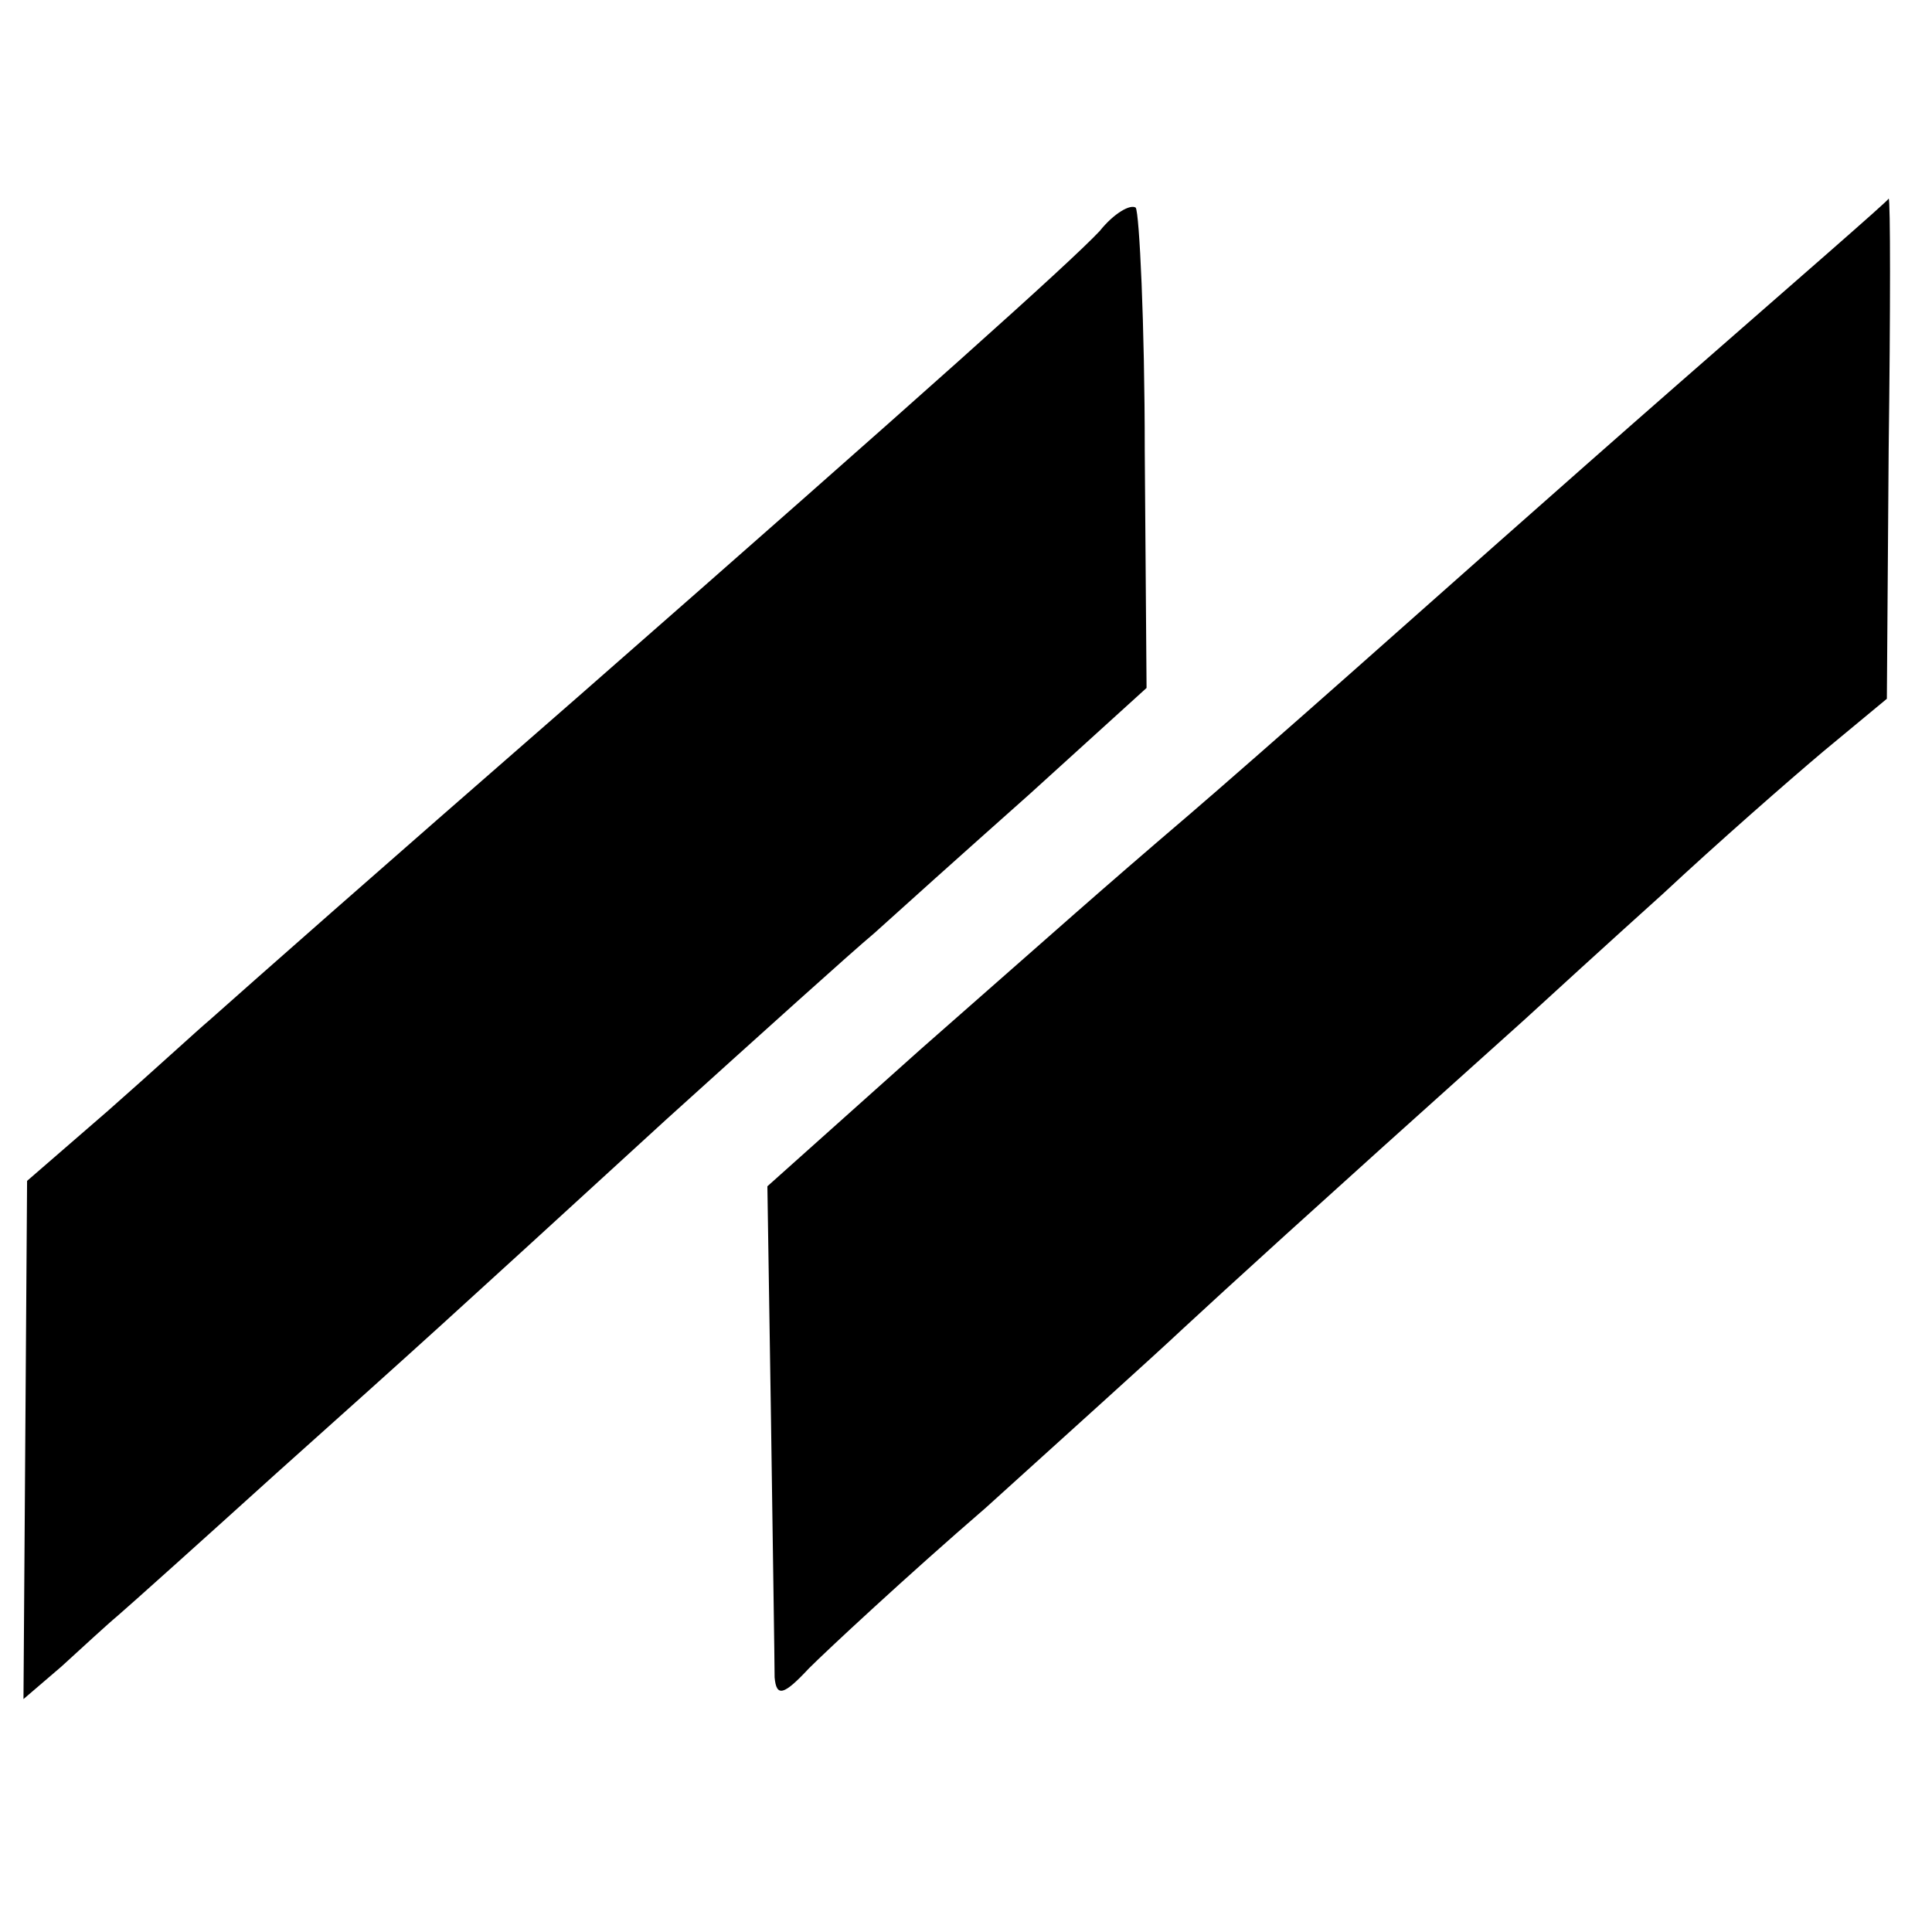
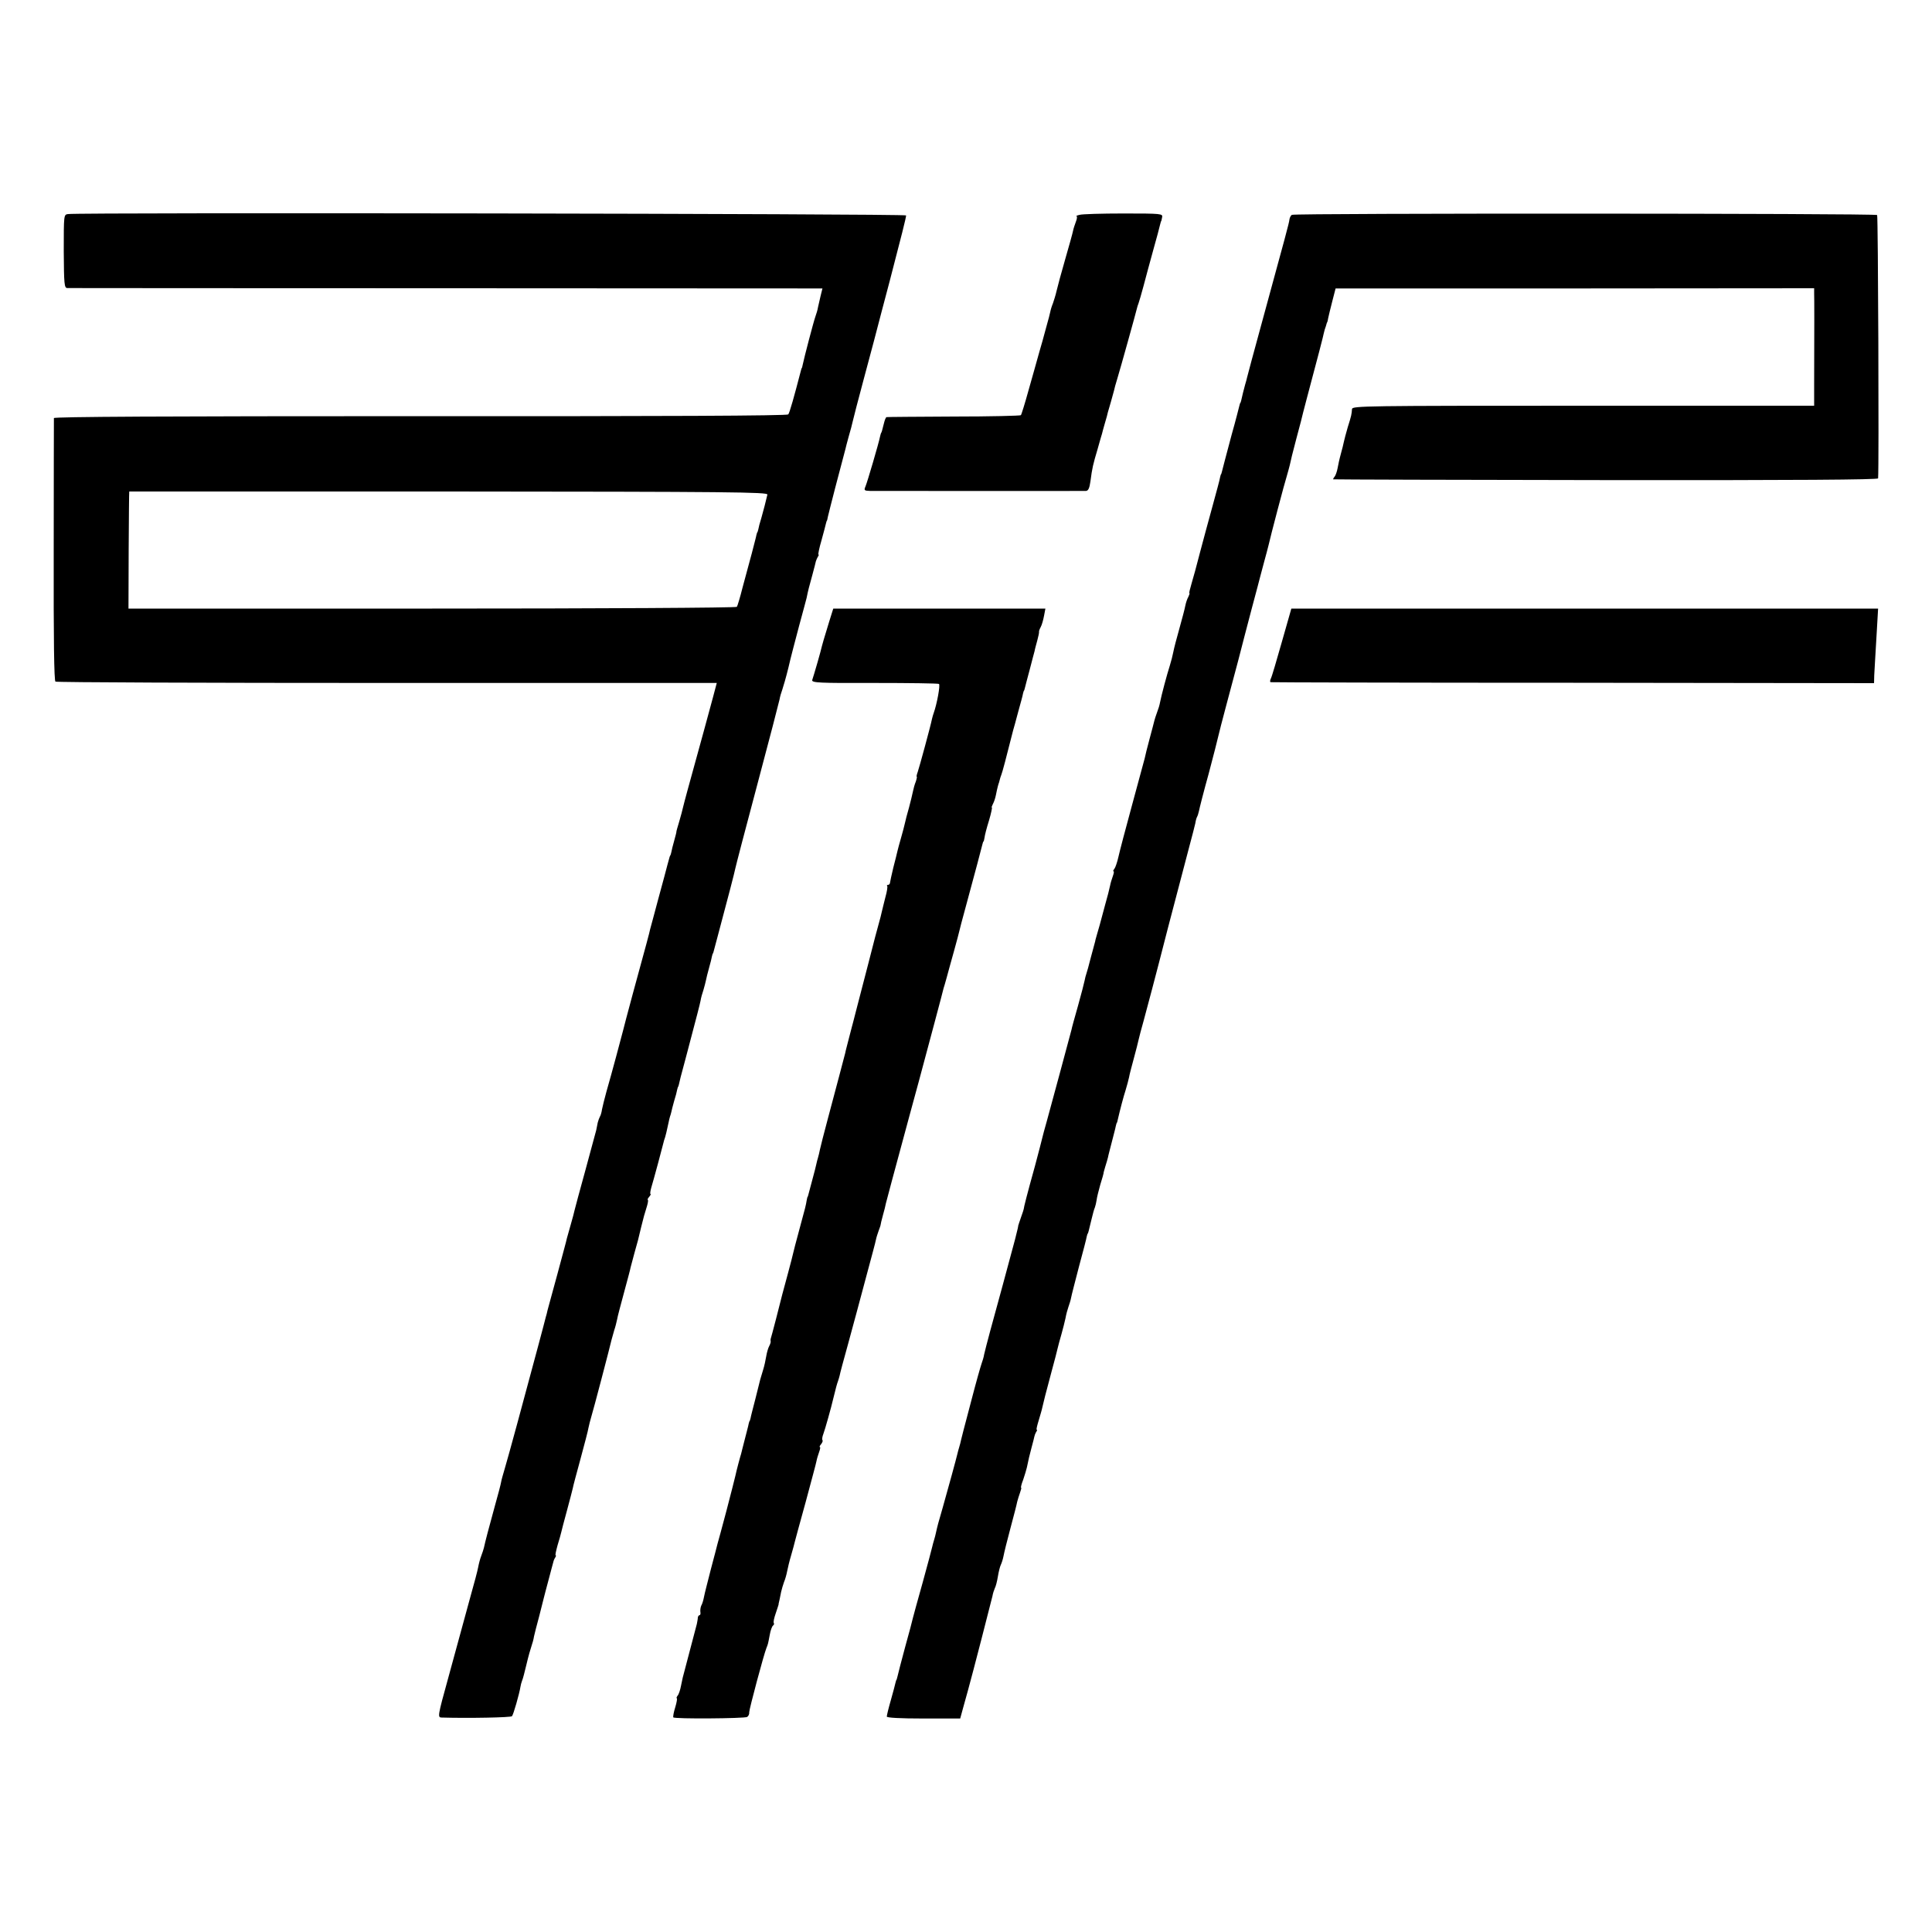
- <svg xmlns="http://www.w3.org/2000/svg" version="1.0" width="107pt" height="107pt" viewBox="0 0 107 107" preserveAspectRatio="xMidYMid meet">
-   <g transform="translate(0,107) scale(0.1,-0.1)" fill="#000000" stroke="none">
-     <path d="M609 942 c-17 -18 -95 -88 -289 -258 -117 -102 -177 -155 -204 -179 -6 -5 -31 -28 -56 -50 l-45 -39 -1 -144 -1 -143 21 18 c11 10 25 23 31 28 7 6 46 41 88 79 86 77 86 77 216 196 52 47 103 93 115 103 11 10 50 45 86 77 l65 59 -1 131 c0 71 -3 132 -5 135 -3 2 -12 -3 -20 -13z" />
-     <path d="M929 857 c-64 -56 -145 -128 -180 -159 -35 -31 -75 -66 -89 -78 -55 -47 -68 -59 -150 -131 l-85 -76 2 -129 c1 -71 2 -135 2 -143 1 -11 5 -10 19 5 10 10 54 51 98 89 43 39 92 83 109 99 26 24 63 58 189 171 12 11 47 43 77 70 30 28 70 63 89 79 l35 29 1 138 c1 77 1 139 0 139 0 -1 -53 -47 -117 -103z" />
+ <svg xmlns="http://www.w3.org/2000/svg" version="1.0" width="1000pt" height="1000pt" viewBox="0 0 1000 1000" preserveAspectRatio="xMidYMid meet">
+   <g transform="translate(0,1000) scale(0.1,-0.1)" fill="#000000" stroke="none">
+     <path d="M352 8892 c-22 -3 -22 -4 -22 -193 1 -171 3 -189 18 -190 9 0 893 -1 1963 -1 l1946 -1 -9 -36 c-5 -20 -11 -47 -14 -61 -2 -14 -9 -36 -14 -50 -9 -25 -58 -212 -65 -247 -2 -10 -4 -18 -5 -18 -1 0 -3 -7 -5 -15 -34 -131 -58 -217 -65 -225 -5 -7 -646 -10 -1904 -9 -1332 0 -1896 -3 -1897 -10 0 -6 -1 -314 -1 -684 -1 -467 2 -676 9 -680 6 -4 779 -7 1717 -7 938 0 1706 0 1706 0 0 -4 -125 -462 -151 -554 -11 -41 -22 -81 -24 -91 -2 -9 -10 -41 -19 -71 -9 -30 -16 -54 -15 -54 1 0 -4 -20 -11 -45 -7 -25 -14 -52 -15 -60 -2 -8 -4 -16 -5 -17 -3 -3 -3 -4 -15 -48 -4 -16 -25 -95 -47 -175 -21 -80 -41 -152 -43 -160 -3 -16 -18 -72 -90 -335 -25 -93 -48 -179 -50 -189 -6 -24 -61 -230 -86 -316 -10 -36 -20 -77 -23 -92 -2 -15 -7 -32 -11 -38 -3 -5 -8 -19 -11 -30 -2 -11 -6 -29 -8 -40 -3 -11 -28 -104 -56 -207 -29 -103 -53 -196 -56 -207 -2 -10 -11 -44 -20 -75 -9 -31 -18 -63 -20 -71 -1 -8 -24 -91 -49 -185 -26 -93 -48 -178 -51 -187 -2 -10 -6 -26 -9 -35 -2 -10 -20 -76 -39 -148 -74 -277 -157 -582 -173 -635 -9 -30 -18 -62 -19 -70 -1 -8 -16 -67 -34 -130 -30 -109 -48 -177 -55 -210 -2 -8 -8 -28 -14 -43 -6 -15 -13 -42 -16 -59 -3 -17 -21 -85 -40 -152 -18 -67 -45 -164 -59 -216 -14 -52 -39 -144 -56 -205 -55 -199 -56 -205 -33 -205 136 -4 357 0 363 7 7 7 38 115 44 153 1 8 5 22 8 30 4 8 14 47 23 85 9 39 21 81 26 95 5 14 11 36 13 50 3 14 15 61 27 105 11 44 22 87 24 95 2 8 13 51 25 95 12 44 22 85 24 90 1 6 5 16 9 22 5 7 6 13 3 13 -3 0 2 23 10 52 9 28 17 59 19 67 2 9 15 60 30 114 14 53 28 105 30 115 1 9 20 78 40 152 20 74 39 146 41 160 3 14 9 39 14 55 11 35 99 371 105 399 3 10 9 33 14 50 6 17 12 42 15 56 2 14 19 77 36 140 17 63 33 122 34 130 2 8 11 42 20 75 18 64 19 66 35 135 13 52 16 64 30 108 5 17 7 32 4 32 -3 0 0 7 7 15 7 8 10 15 7 15 -3 0 -1 15 4 33 12 39 60 218 63 232 1 6 5 19 9 30 3 11 9 34 12 50 7 35 13 58 16 65 1 3 3 10 4 15 1 6 7 30 14 55 8 25 15 52 16 60 2 8 4 15 5 15 1 0 4 10 13 50 3 11 17 65 32 120 56 212 66 251 71 275 2 14 9 39 15 56 5 17 11 40 13 50 2 11 9 39 16 64 7 25 14 52 15 60 2 8 4 15 5 15 1 0 3 7 5 15 2 8 11 42 20 75 52 194 88 333 91 350 2 11 53 207 114 435 61 228 112 426 115 440 2 14 9 36 14 50 5 14 20 66 32 115 11 50 37 146 55 215 19 69 36 134 39 145 7 36 13 59 30 120 9 33 17 65 18 70 2 6 6 16 10 23 5 6 6 12 3 12 -2 0 4 33 16 73 11 39 21 79 23 87 2 8 4 15 5 15 1 0 3 9 5 20 2 11 20 79 38 150 49 185 50 189 53 201 1 6 9 36 17 65 9 30 18 65 21 79 3 14 28 111 56 215 43 159 68 255 94 355 2 8 21 78 41 155 60 230 85 329 85 340 0 9 -4274 16 -4338 7z m3620 -1452 c-15 -61 -13 -55 -31 -120 -8 -25 -15 -52 -16 -60 -2 -8 -4 -15 -5 -15 -1 0 -3 -7 -5 -15 -1 -8 -13 -51 -24 -95 -12 -44 -33 -122 -47 -174 -13 -52 -27 -98 -30 -102 -3 -5 -713 -9 -1577 -9 l-1572 0 1 303 c1 166 2 302 3 303 0 0 745 0 1654 0 1463 -1 1652 -3 1649 -16z" />
+     <path d="M5588 8888 c-13 -3 -20 -6 -16 -7 4 -1 3 -13 -3 -28 -6 -16 -13 -37 -15 -48 -2 -11 -20 -76 -40 -145 -20 -69 -40 -143 -45 -165 -5 -22 -14 -51 -19 -65 -6 -14 -12 -34 -14 -45 -2 -11 -10 -40 -17 -65 -7 -25 -13 -49 -15 -55 -1 -5 -12 -44 -24 -85 -11 -41 -37 -131 -56 -199 -19 -69 -37 -127 -40 -130 -3 -3 -159 -7 -347 -7 -188 -1 -345 -2 -348 -3 -4 0 -10 -16 -14 -33 -9 -37 -12 -47 -15 -50 -1 -2 -3 -10 -5 -18 -6 -32 -66 -236 -75 -257 -9 -21 -7 -23 23 -24 43 0 1098 -1 1118 0 12 1 18 14 23 49 9 70 14 90 37 167 11 39 21 75 23 80 1 6 8 30 15 55 8 25 14 50 15 55 2 6 9 30 16 55 7 25 14 51 16 58 1 7 9 36 18 65 15 49 96 340 101 362 1 6 5 17 8 25 3 8 15 49 26 90 11 41 33 125 50 185 17 61 33 119 35 130 3 11 5 20 6 20 1 0 3 9 5 20 4 19 -1 20 -200 20 -112 0 -214 -3 -227 -7z" />
+     <path d="M6687 8888 c-6 -3 -12 -15 -13 -25 -2 -18 -18 -77 -144 -538 -39 -143 -73 -268 -75 -278 -2 -10 -7 -27 -10 -37 -3 -10 -8 -29 -11 -42 -9 -39 -12 -53 -14 -53 -1 0 -3 -7 -5 -15 -2 -8 -19 -76 -40 -150 -34 -129 -42 -157 -50 -190 -2 -8 -4 -15 -5 -15 -1 0 -3 -7 -5 -16 -1 -10 -19 -75 -38 -145 -20 -71 -49 -181 -66 -244 -16 -63 -36 -136 -44 -162 -8 -27 -13 -48 -11 -48 3 0 0 -8 -5 -19 -6 -10 -13 -31 -16 -47 -3 -16 -17 -69 -31 -119 -14 -49 -28 -103 -31 -120 -3 -16 -11 -48 -18 -70 -14 -43 -44 -155 -51 -192 -2 -12 -9 -35 -15 -50 -6 -16 -12 -35 -14 -43 -2 -8 -13 -51 -25 -95 -12 -44 -23 -89 -25 -100 -3 -11 -32 -119 -65 -240 -33 -121 -65 -242 -71 -270 -6 -27 -16 -56 -21 -62 -6 -7 -8 -13 -4 -13 3 0 1 -11 -4 -25 -5 -14 -12 -36 -14 -48 -3 -12 -7 -31 -10 -42 -3 -11 -10 -36 -15 -55 -5 -19 -18 -68 -29 -108 -12 -40 -21 -74 -22 -77 0 -3 -2 -10 -4 -17 -2 -7 -11 -42 -21 -78 -9 -36 -19 -72 -22 -80 -3 -8 -7 -24 -9 -35 -2 -11 -17 -69 -34 -130 -17 -60 -33 -117 -34 -125 -9 -34 -110 -410 -128 -474 -11 -38 -21 -76 -23 -85 -2 -9 -19 -75 -38 -146 -41 -147 -59 -219 -58 -222 0 -2 -6 -21 -14 -43 -8 -22 -14 -42 -15 -45 0 -3 0 -6 -1 -7 0 -2 -2 -10 -4 -18 -7 -30 -15 -60 -20 -78 -11 -42 -96 -356 -120 -442 -14 -52 -28 -106 -31 -120 -2 -14 -9 -36 -14 -50 -5 -14 -28 -95 -50 -180 -49 -187 -49 -185 -55 -211 -2 -11 -7 -29 -10 -39 -3 -10 -8 -27 -10 -37 -5 -22 -49 -183 -76 -278 -22 -75 -27 -94 -34 -126 -2 -11 -7 -29 -10 -39 -3 -10 -8 -27 -10 -37 -2 -10 -24 -92 -49 -183 -26 -91 -48 -174 -51 -185 -2 -11 -20 -78 -40 -150 -19 -71 -37 -139 -39 -150 -3 -11 -5 -20 -6 -20 -1 0 -3 -7 -5 -15 -2 -8 -12 -49 -24 -90 -12 -41 -21 -79 -21 -85 0 -6 68 -10 190 -10 l190 0 15 55 c8 30 20 71 25 90 23 82 122 467 127 489 2 13 8 31 12 40 5 9 12 36 16 61 4 25 11 52 15 60 4 8 11 29 14 45 3 17 19 82 36 145 17 63 33 125 35 137 3 12 10 34 15 48 5 14 8 25 5 25 -2 0 2 19 11 41 8 23 16 51 19 63 9 43 13 62 25 106 7 25 13 50 14 55 1 6 5 16 9 23 5 6 6 12 3 12 -3 0 2 21 10 47 8 27 17 57 19 68 9 40 15 62 45 175 17 63 33 123 35 134 2 10 11 42 19 70 8 28 17 65 21 83 3 18 10 44 15 58 5 14 12 36 14 48 2 12 21 85 41 162 21 77 39 147 40 155 2 8 4 15 5 15 2 0 5 13 20 75 6 25 13 52 17 60 3 8 7 25 9 38 1 12 10 48 19 80 10 31 17 58 17 59 -1 2 4 17 9 35 6 18 12 40 14 48 1 8 11 44 20 80 9 36 19 72 20 80 2 8 4 16 5 18 2 1 3 5 4 10 14 61 31 125 42 159 7 23 15 53 18 67 2 14 14 58 25 99 11 40 22 84 25 98 3 13 14 56 25 94 17 63 58 215 127 485 35 133 78 298 109 415 15 55 29 111 32 124 2 14 6 28 9 33 3 5 7 18 10 31 2 12 24 99 50 192 25 94 47 181 50 195 3 14 21 84 40 155 19 72 48 180 64 240 15 61 47 180 69 265 23 85 43 162 45 170 2 8 11 42 20 75 9 33 19 70 22 83 9 42 84 327 95 360 5 18 12 42 15 55 2 12 17 74 34 137 17 63 33 124 35 135 3 11 25 97 50 190 25 94 48 181 51 195 3 14 8 34 11 45 4 11 8 23 9 28 1 4 2 8 4 10 1 1 3 11 5 22 2 11 12 50 21 86 l17 66 1239 0 1238 1 0 -27 c1 -24 1 -177 0 -468 l0 -113 -1195 0 c-1131 0 -1195 -1 -1197 -17 -2 -27 -3 -34 -22 -94 -9 -31 -18 -65 -20 -75 -2 -11 -9 -39 -16 -64 -7 -25 -14 -58 -17 -75 -3 -16 -10 -36 -15 -42 -6 -7 -9 -14 -7 -14 2 -1 637 -3 1412 -4 989 -1 1407 2 1408 9 5 62 0 1358 -5 1363 -9 9 -3014 10 -3029 1z" />
+     <path d="M4292 6783 c-28 -91 -35 -116 -38 -128 -1 -5 -11 -44 -23 -85 -12 -41 -24 -82 -27 -90 -3 -14 34 -16 322 -15 179 0 330 -2 334 -5 8 -5 -11 -106 -27 -150 -3 -8 -7 -22 -9 -31 -7 -36 -66 -252 -74 -275 -5 -13 -7 -24 -5 -24 2 0 0 -11 -5 -26 -6 -14 -12 -37 -15 -52 -3 -15 -12 -52 -20 -82 -9 -30 -18 -66 -21 -80 -3 -14 -12 -48 -20 -76 -8 -28 -17 -60 -19 -70 -2 -11 -12 -48 -21 -84 -9 -36 -16 -71 -17 -77 0 -7 -5 -13 -10 -13 -6 0 -8 -3 -5 -6 3 -3 -1 -29 -9 -57 -7 -29 -16 -63 -19 -77 -3 -14 -9 -38 -14 -55 -5 -16 -30 -111 -55 -210 -26 -99 -53 -205 -61 -235 -8 -30 -16 -62 -18 -70 -2 -8 -12 -44 -21 -80 -9 -36 -19 -72 -20 -80 -5 -21 -47 -178 -90 -340 -20 -74 -38 -146 -41 -160 -3 -14 -7 -33 -10 -42 -3 -9 -7 -25 -9 -35 -2 -10 -11 -45 -20 -78 -9 -33 -18 -67 -20 -75 -2 -8 -4 -15 -5 -15 -1 0 -3 -9 -5 -20 -4 -24 -5 -30 -40 -158 -15 -54 -28 -106 -30 -115 -2 -9 -13 -53 -25 -97 -12 -44 -26 -96 -31 -115 -10 -42 -57 -223 -60 -230 -1 -3 -1 -9 0 -13 1 -4 -3 -16 -8 -25 -5 -9 -12 -33 -15 -52 -3 -19 -10 -51 -16 -70 -6 -19 -13 -42 -15 -50 -2 -8 -13 -53 -25 -100 -12 -47 -24 -92 -25 -100 -2 -8 -4 -15 -5 -15 -1 0 -3 -7 -5 -15 -1 -8 -11 -44 -20 -80 -9 -36 -18 -69 -19 -75 -2 -5 -8 -28 -14 -50 -6 -22 -13 -51 -16 -65 -3 -14 -24 -95 -46 -180 -23 -85 -43 -162 -46 -170 -2 -8 -17 -67 -34 -130 -16 -63 -33 -128 -36 -145 -3 -16 -9 -37 -14 -45 -4 -8 -6 -23 -5 -32 2 -10 0 -18 -4 -18 -4 0 -8 -6 -9 -12 0 -7 -3 -22 -5 -33 -6 -22 -67 -254 -71 -270 -2 -5 -6 -28 -11 -50 -4 -22 -12 -46 -18 -52 -5 -7 -7 -13 -4 -13 3 0 0 -21 -8 -47 -8 -25 -12 -49 -10 -52 5 -9 368 -6 382 2 7 4 12 15 11 25 0 16 75 297 89 332 8 20 8 19 17 67 4 24 12 45 17 49 5 3 7 9 4 14 -3 4 2 26 10 49 8 23 14 43 15 46 0 3 0 6 1 8 1 4 7 30 12 57 3 14 10 37 15 51 6 14 13 39 16 55 3 16 12 54 21 84 9 30 17 62 19 70 2 8 27 101 56 205 28 105 54 200 56 212 2 12 9 34 14 48 5 14 7 25 4 25 -4 0 -1 7 6 15 7 9 10 18 7 21 -3 3 -1 18 5 33 8 21 40 134 52 186 12 49 18 72 23 85 3 8 7 22 9 30 1 8 21 83 44 165 22 83 43 157 45 166 2 9 24 91 49 183 25 93 48 178 50 190 2 11 9 32 14 46 5 14 10 27 10 30 0 3 5 25 12 50 7 25 14 52 15 60 3 13 41 155 121 450 8 30 17 62 19 70 2 8 16 58 30 110 51 190 127 474 129 485 2 5 9 30 16 55 7 25 14 50 15 55 2 6 13 46 25 90 12 44 24 88 26 98 5 22 8 32 39 147 38 139 76 283 80 300 2 8 4 15 6 15 1 0 3 9 5 20 1 11 11 50 23 88 11 37 17 67 15 67 -3 0 0 8 5 18 6 11 13 32 16 48 7 36 13 57 16 64 1 3 3 10 4 15 1 6 5 17 8 25 5 12 25 87 61 230 3 8 14 51 26 95 12 44 24 86 25 95 2 8 4 15 5 15 1 0 3 7 5 15 2 8 13 51 25 95 11 44 23 87 25 95 1 8 8 33 14 55 6 22 10 42 9 45 -1 3 3 14 9 25 6 11 13 37 17 58 l7 37 -549 0 -549 0 -21 -67z" />
+     <path d="M6635 6678 c-27 -95 -52 -181 -57 -190 -5 -10 -5 -19 -1 -19 4 -1 709 -3 1566 -3 l1557 -2 1 40 c1 23 3 55 4 71 1 17 5 85 9 153 l7 122 -1519 0 -1518 0 -49 -172z" />
  </g>
</svg>
